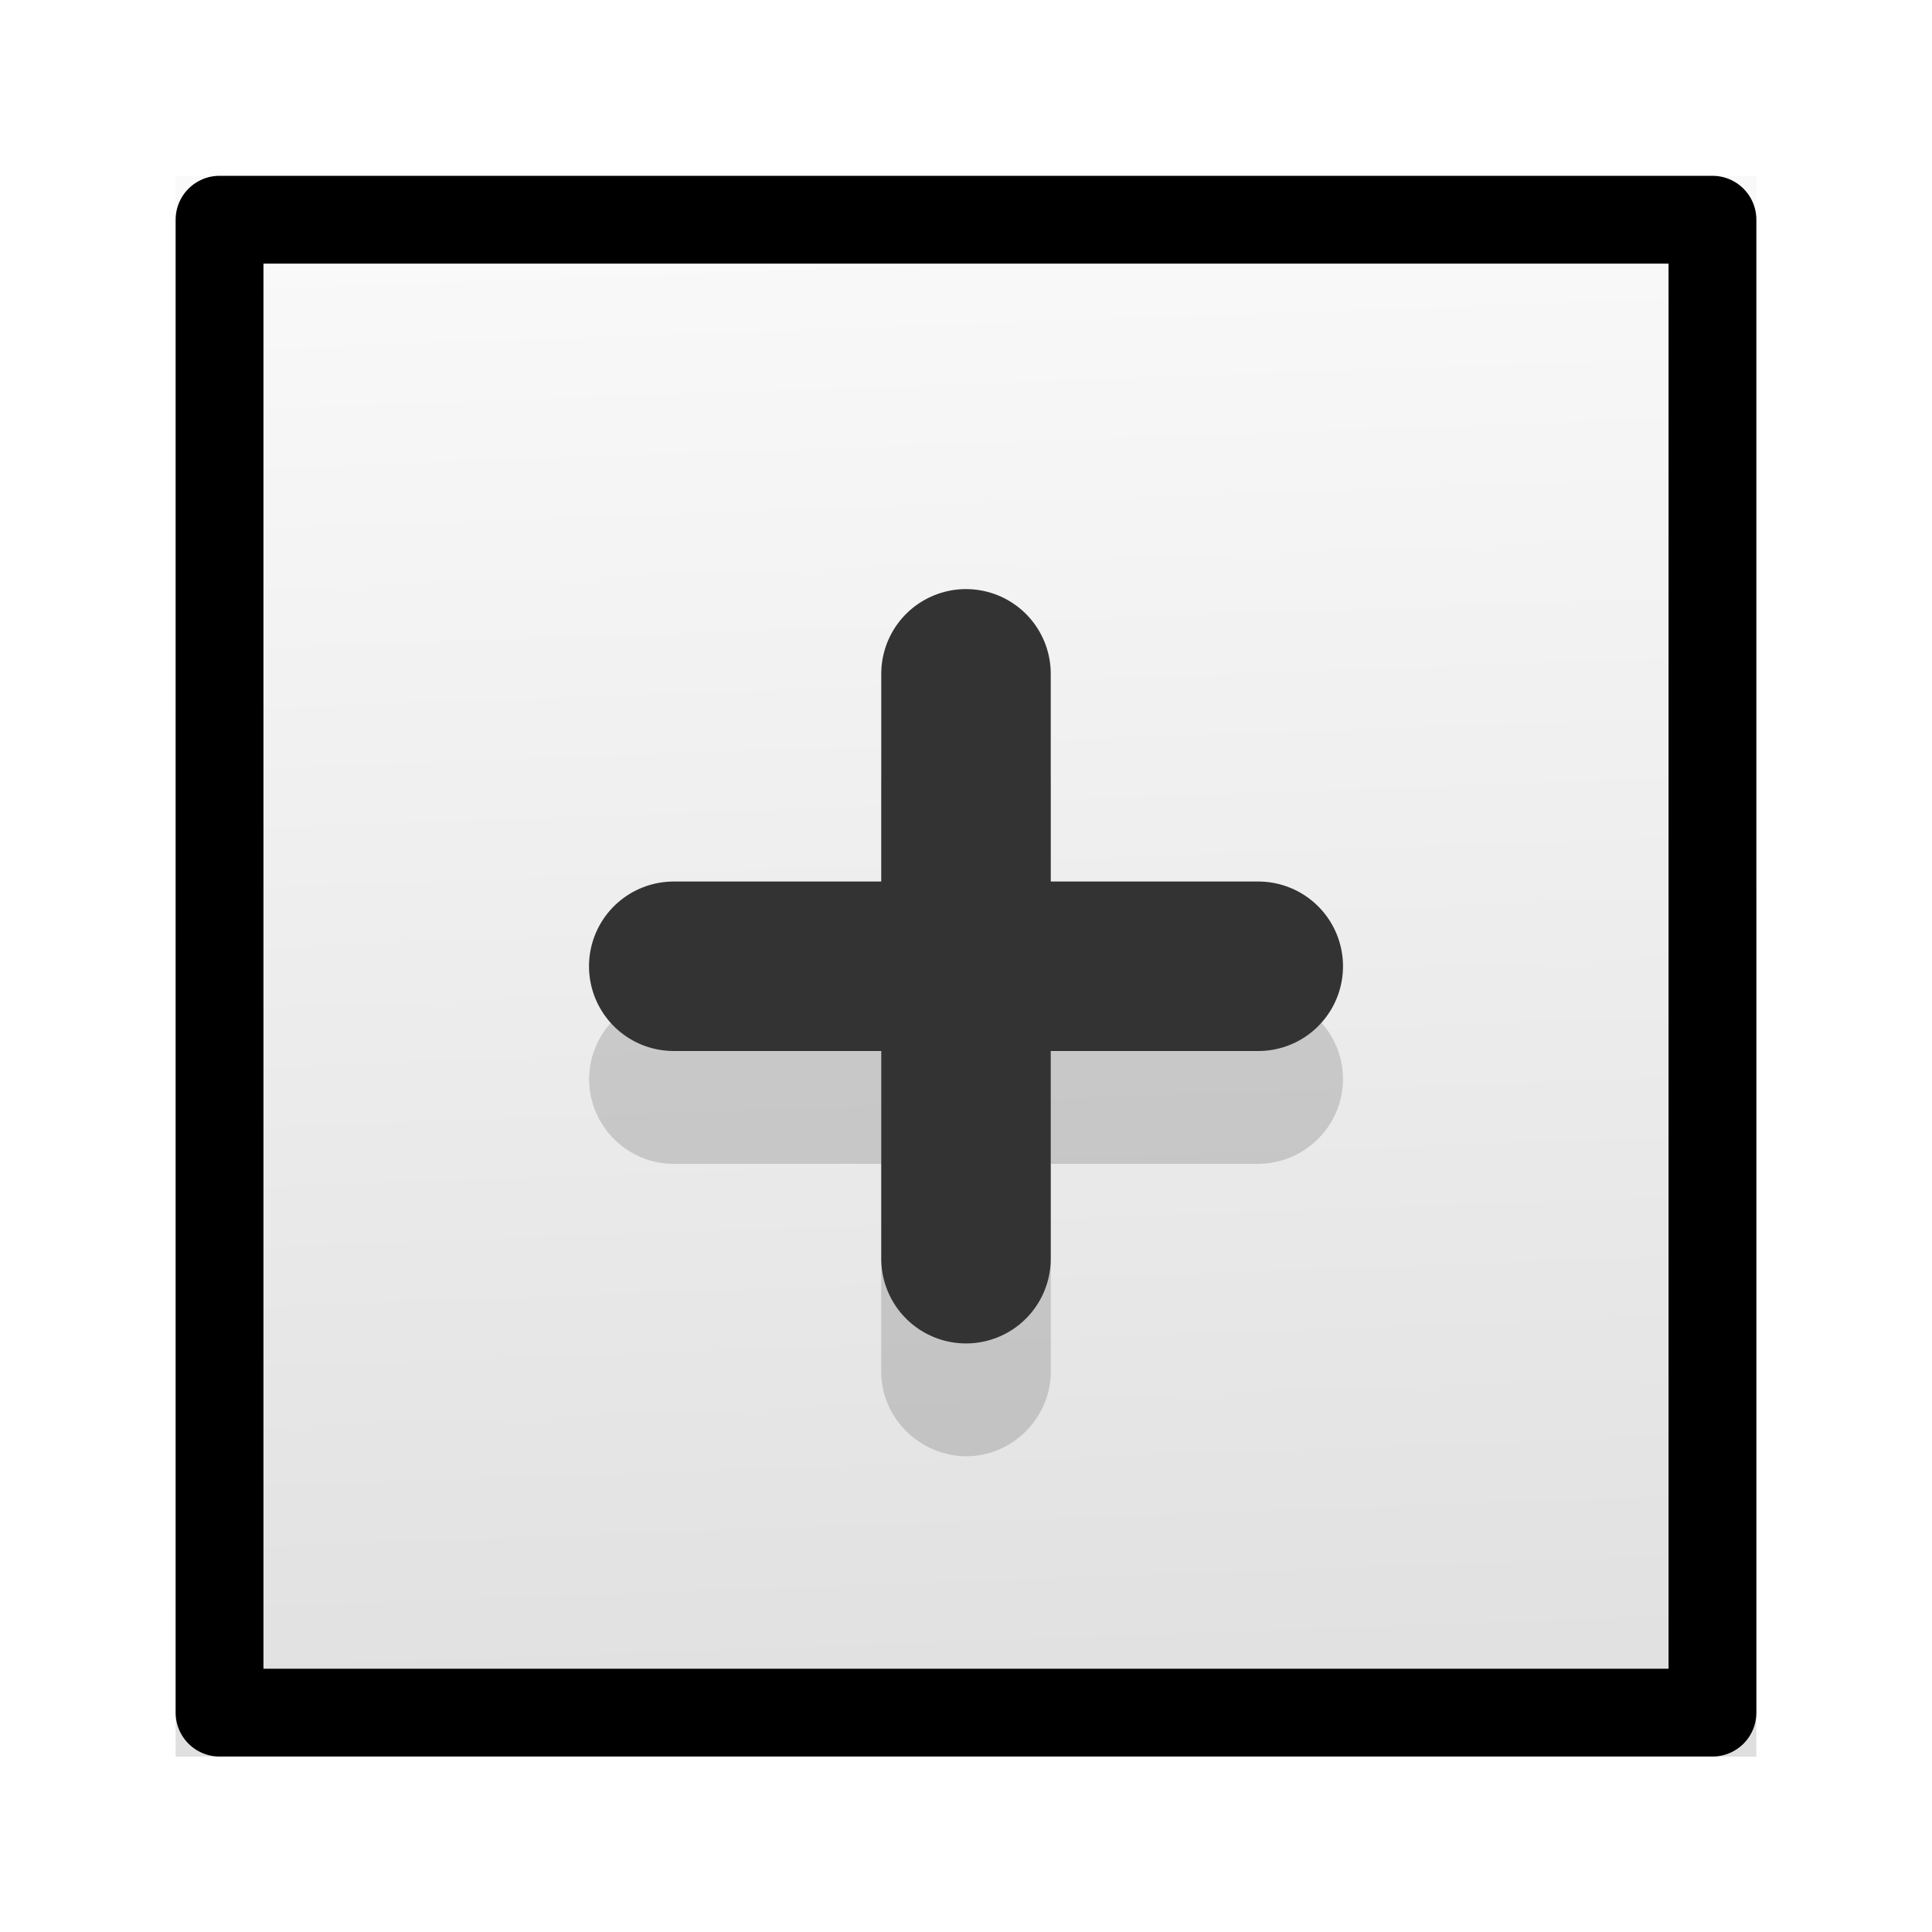
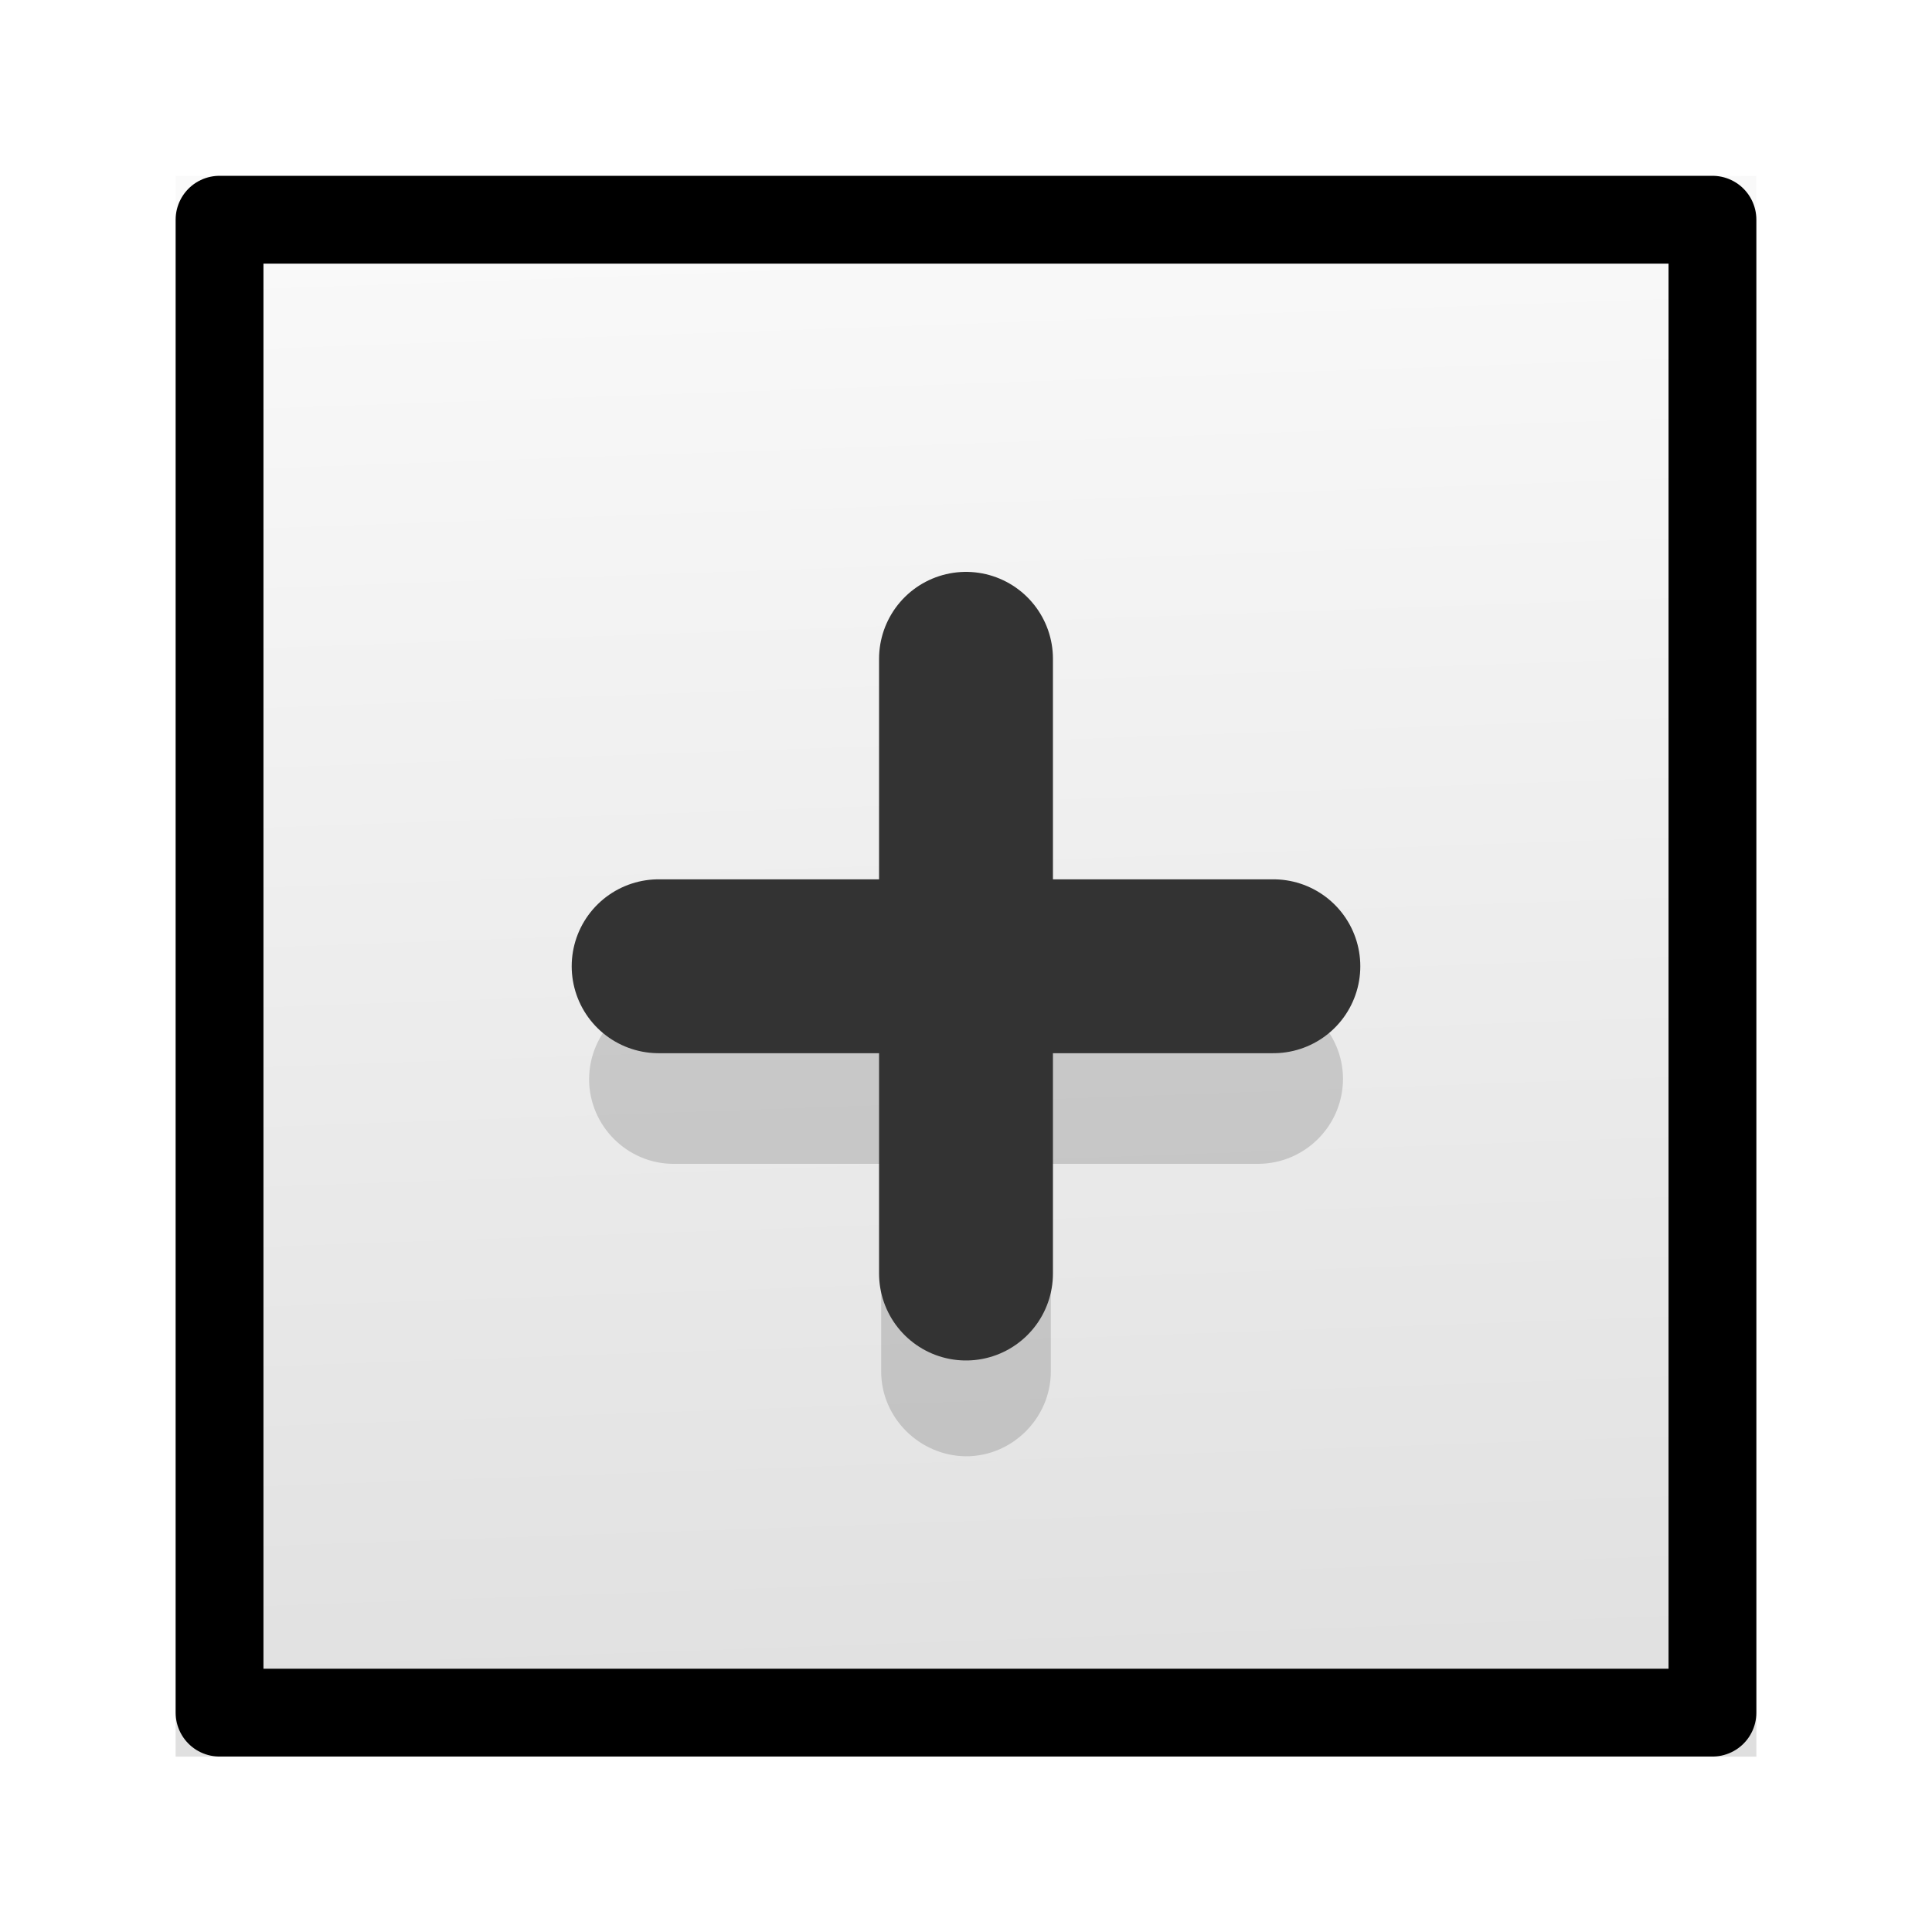
<svg xmlns="http://www.w3.org/2000/svg" width="100%" height="100%" viewBox="0 0 22 22" fill-rule="evenodd" stroke-linecap="round" stroke-linejoin="round">
  <path d="M2 2.003h18v18H2z" fill="url(#A)" />
  <path d="M2.5 2.502h17v17h-17z" fill="none" stroke="#000" />
  <path d="M10.997 7.994a.97.97 0 0 0-.963.964v2.366H7.671a.97.97 0 0 0-.963.964c.001.534.436.965.963.965h2.363v2.365c.001.527.436.958.963.965h.004c.529 0 .964-.438.965-.965v-2.365h2.363a.97.97 0 0 0 .964-.965c0-.533-.435-.964-.964-.964h-2.363V8.958a.97.97 0 0 0-.965-.964h-.004z" fill-opacity=".15" fill-rule="nonzero" />
-   <g fill="none" stroke="#333" stroke-width="1.93" stroke-linejoin="miter">
-     <path d="M11 7.673v6.66" />
-     <path d="M14.328 11.003H7.672" />
+   <g fill="none" stroke="#333" stroke-width="1.98" stroke-linejoin="miter">
+     <path d="M11 7.502v7" />
+     <path d="M14.5 11.003h-7" />
  </g>
  <defs>
    <linearGradient id="A" x1="10.3" y1="2.003" x2="11.218" y2="27.889" gradientUnits="userSpaceOnUse">
      <stop offset="0" stop-color="#fafafa" />
      <stop offset="1" stop-color="#d4d4d4" />
    </linearGradient>
  </defs>
</svg>
